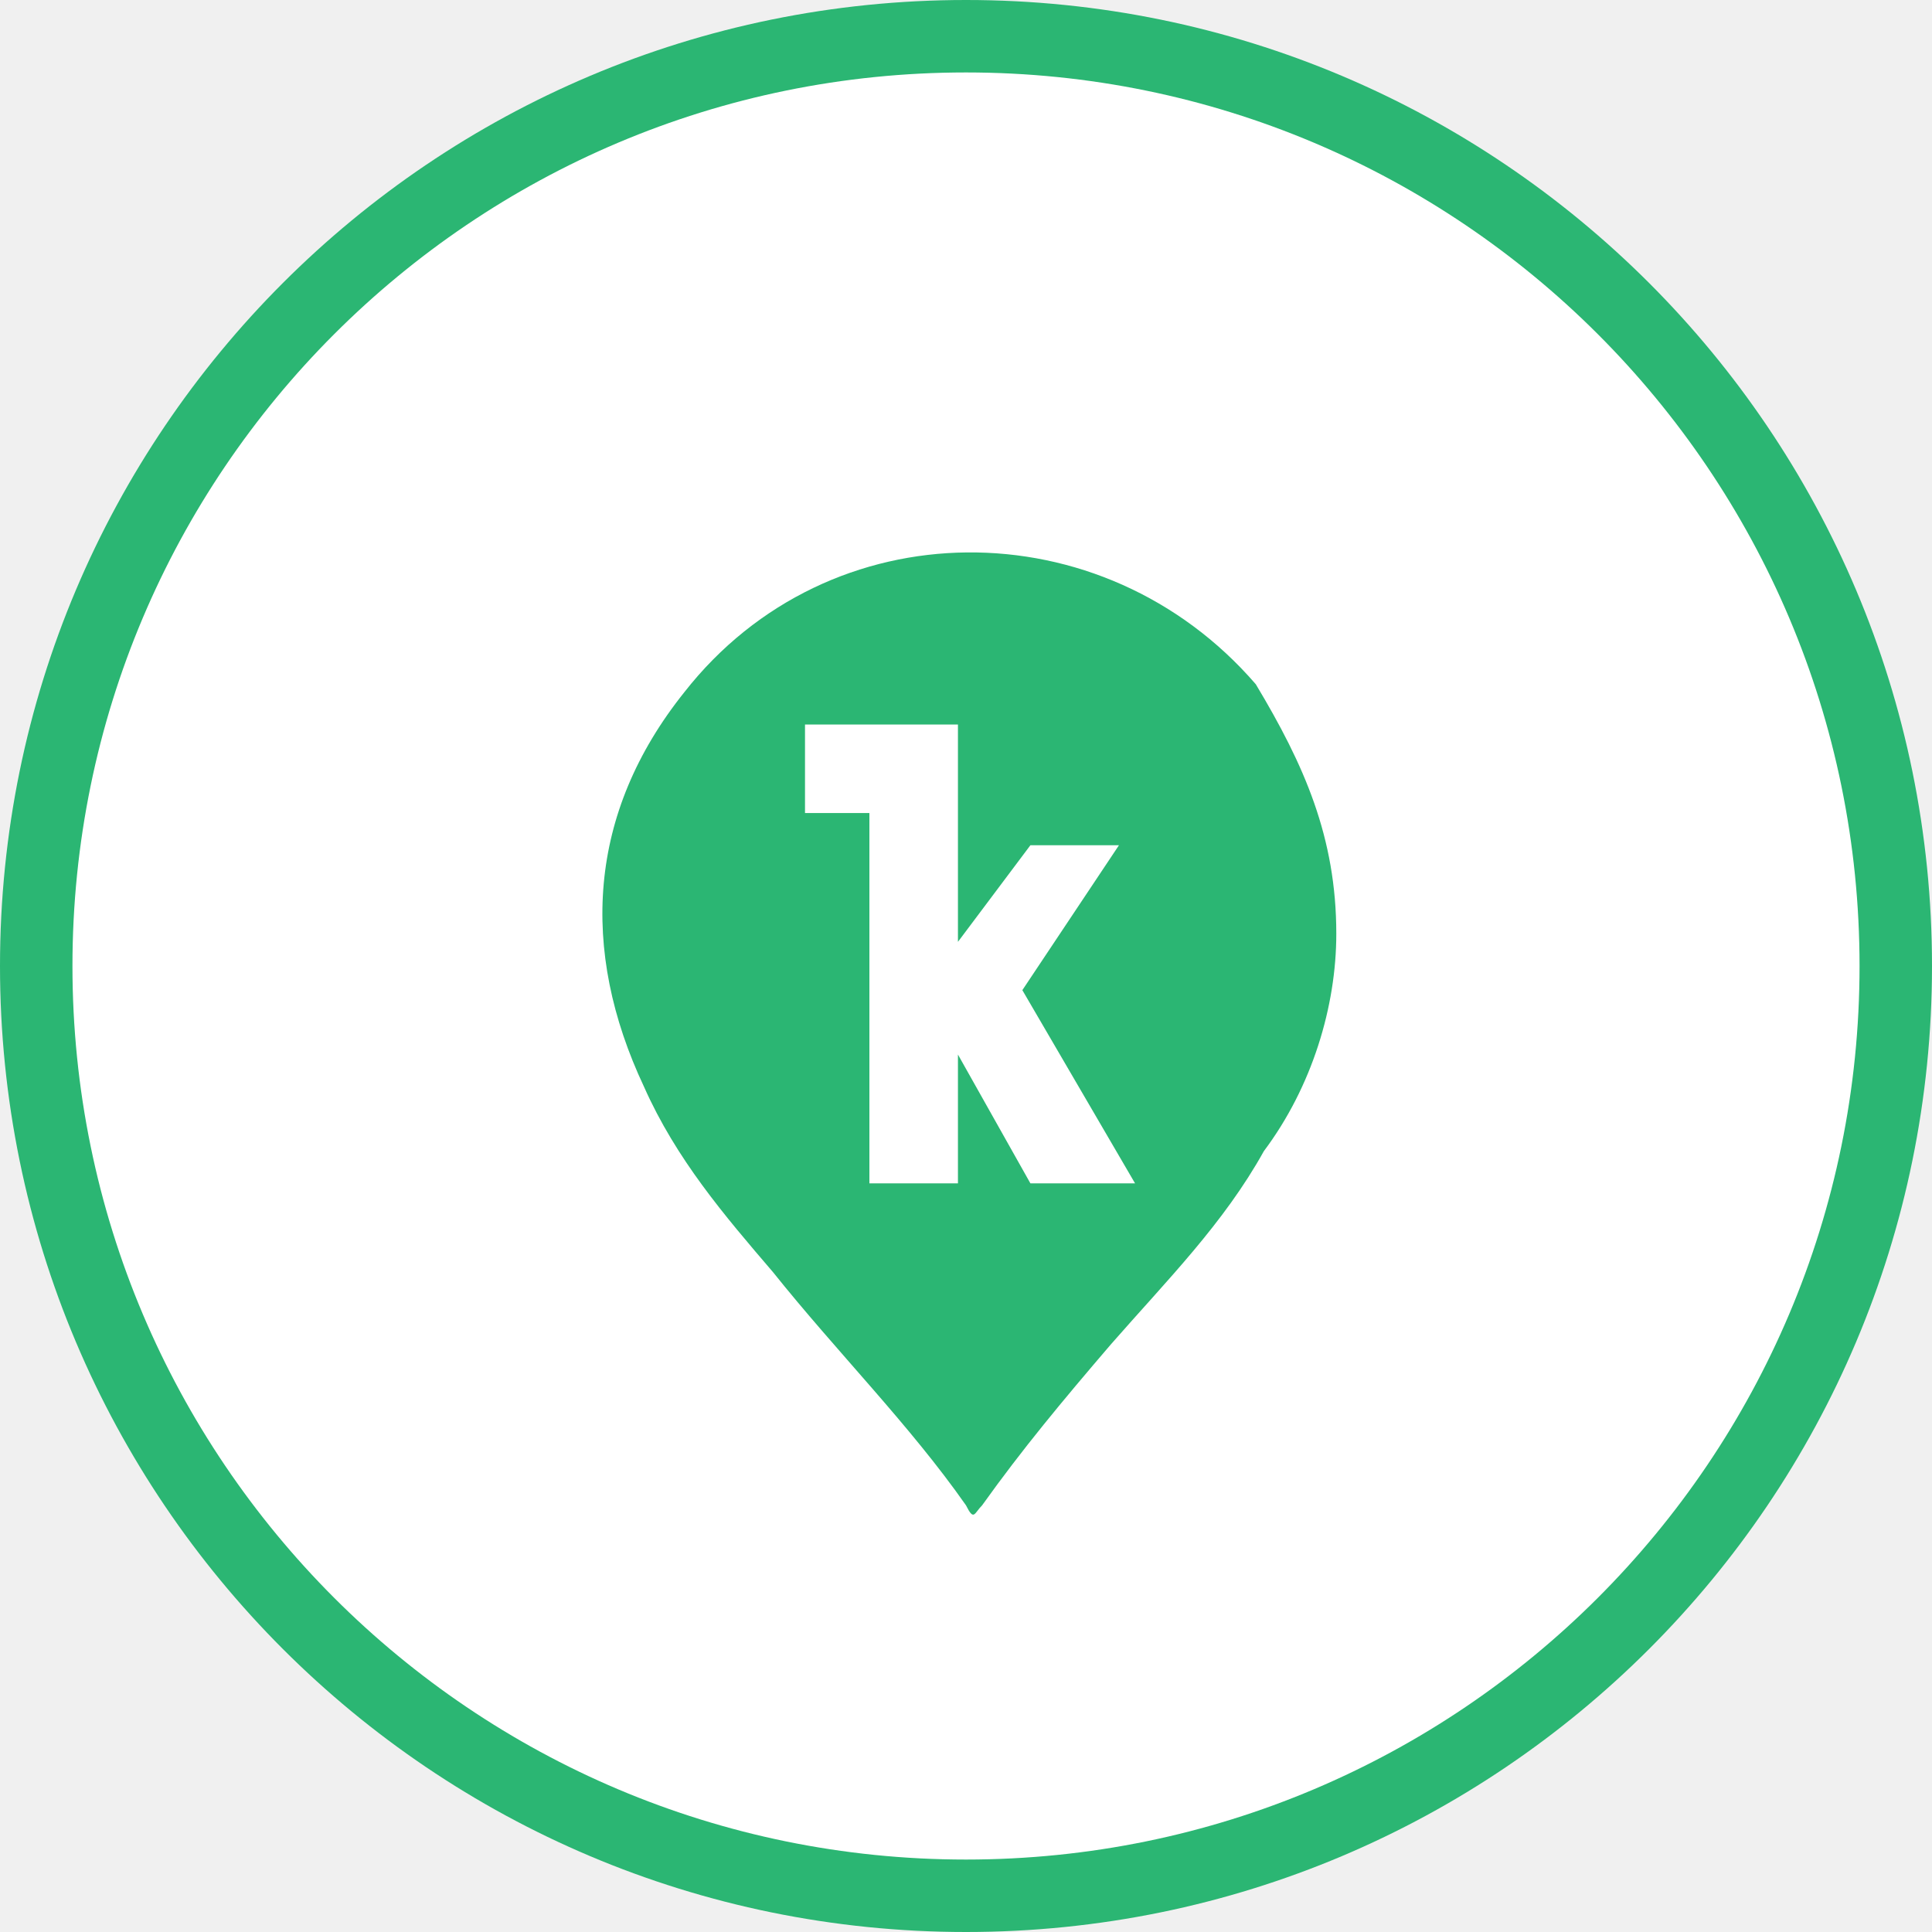
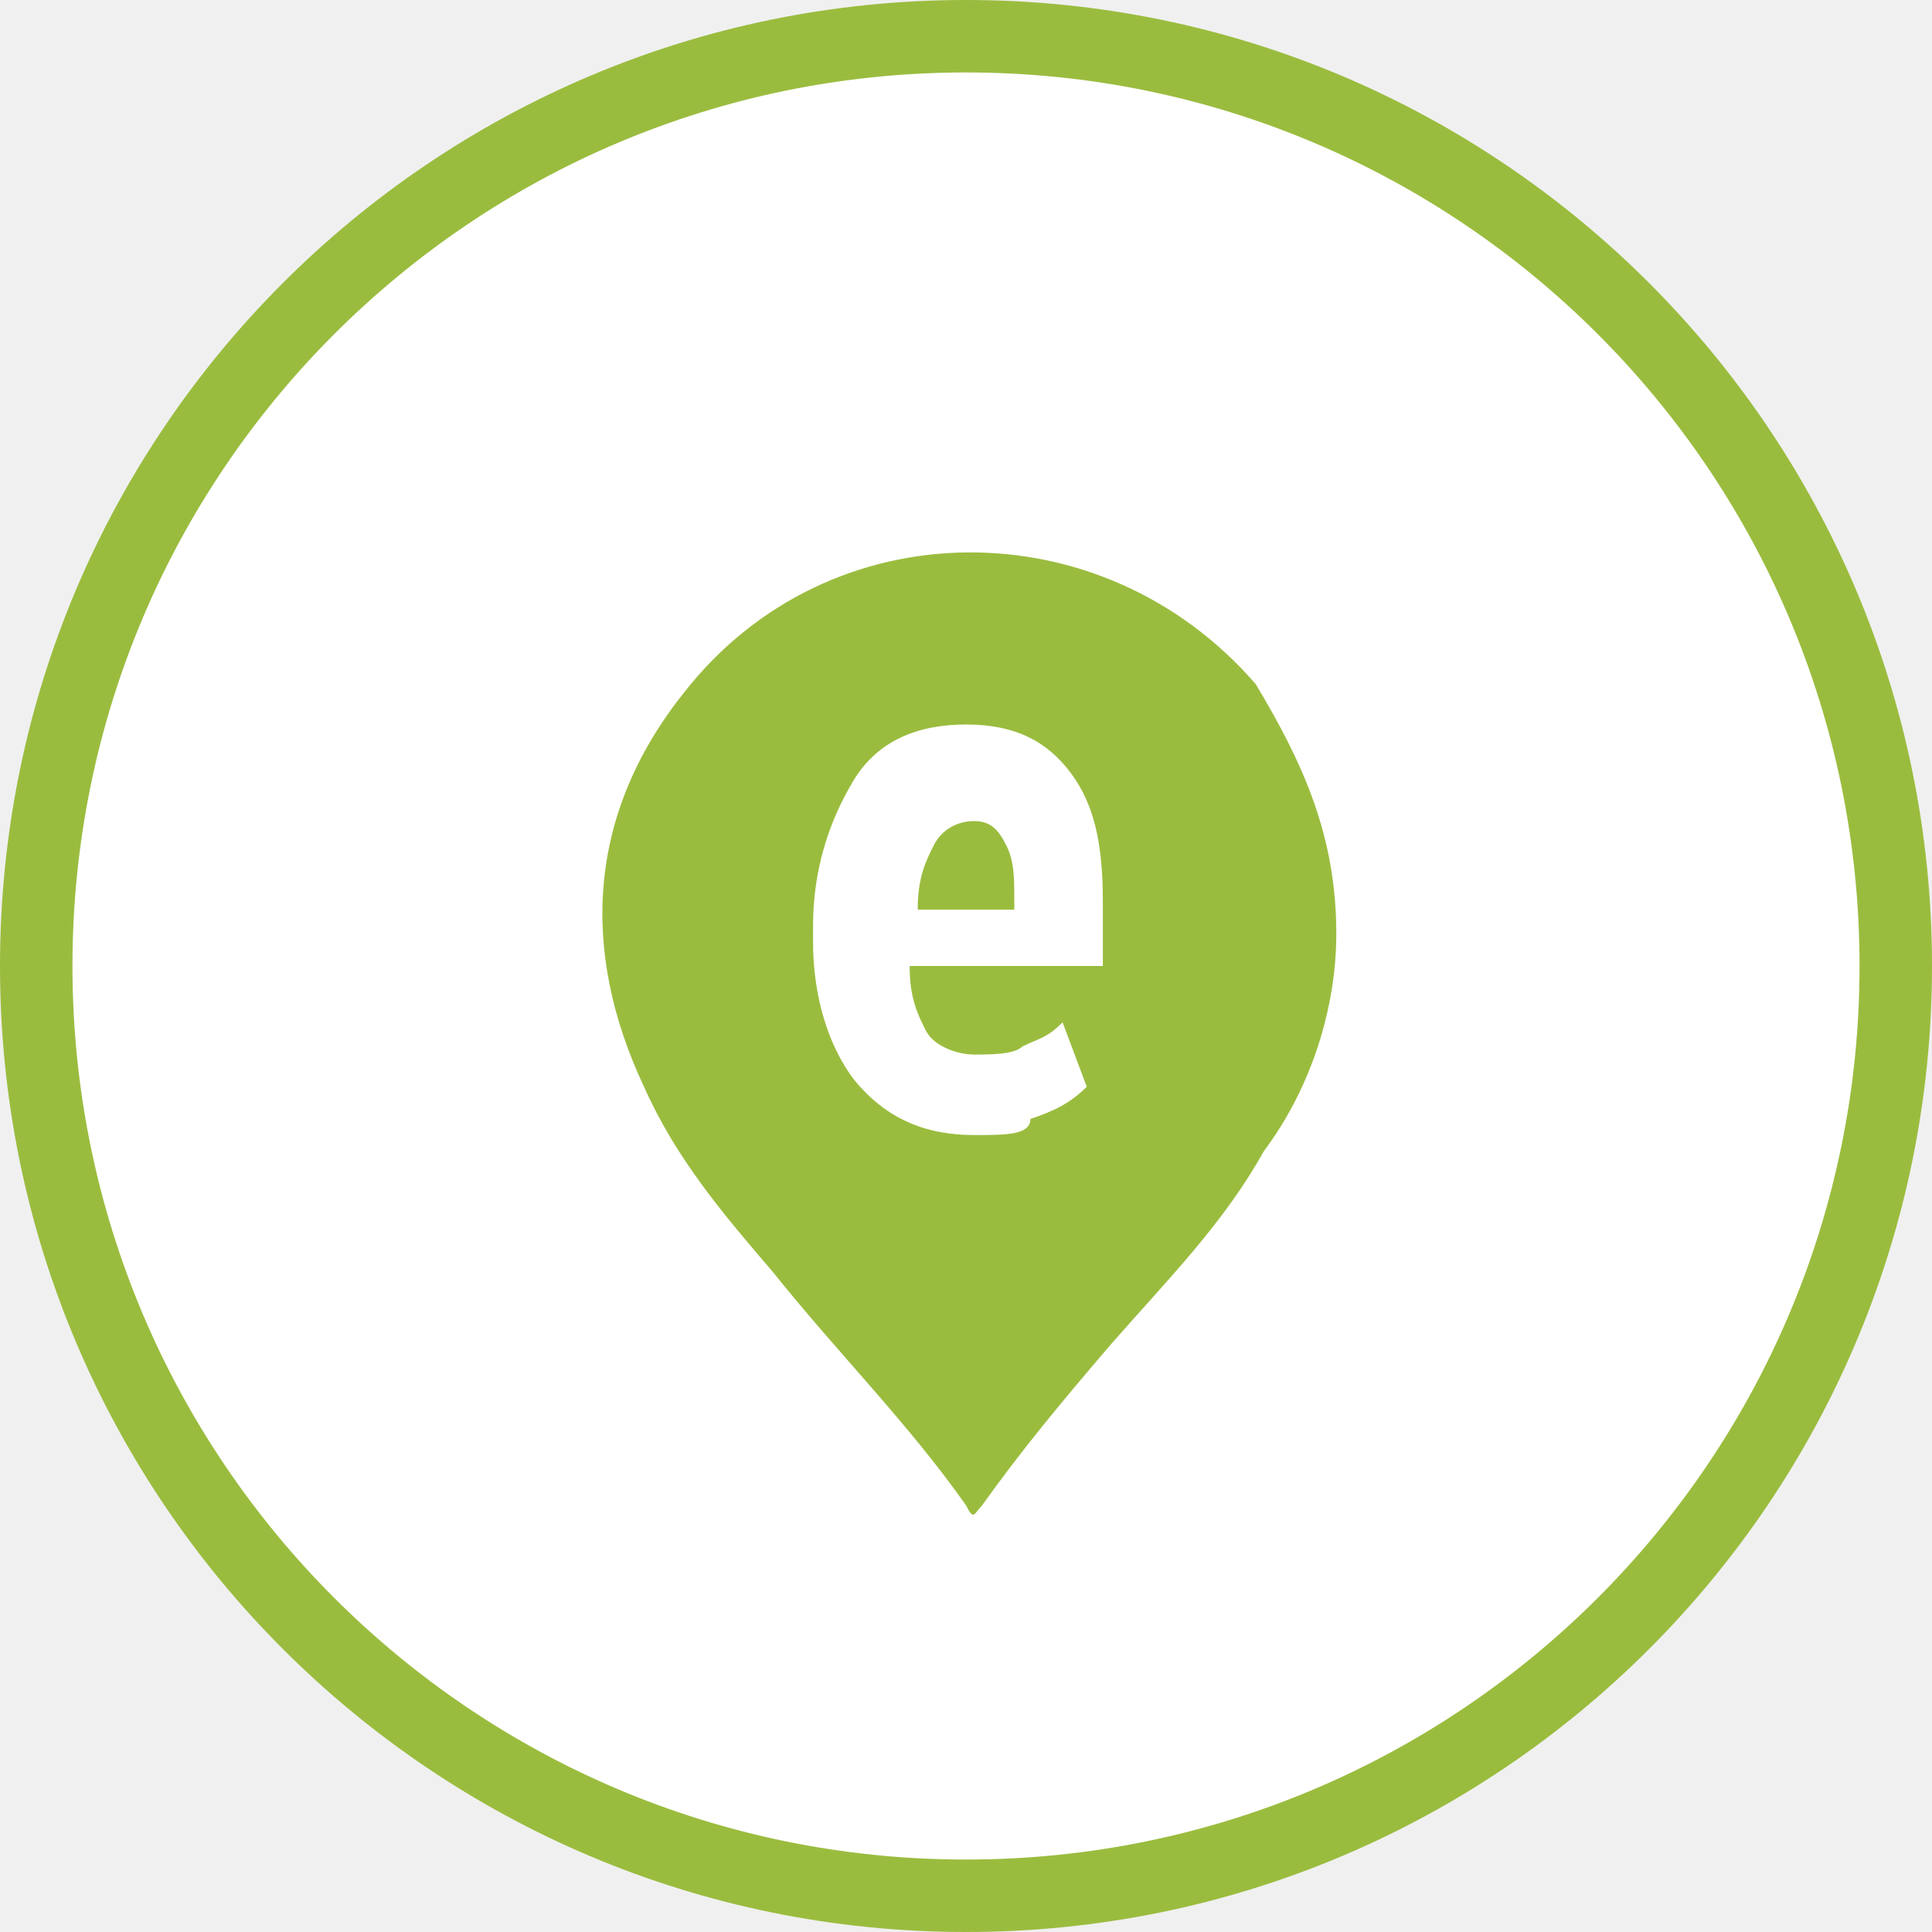
- <svg xmlns="http://www.w3.org/2000/svg" version="1.1" id="Слой_1" shape-rendering="geometricPrecision" text-rendering="geometricPrecision" image-rendering="optimizeQuality" x="0px" y="0px" viewBox="0 0 24 24" style="enable-background:new 0 0 24 24;" xml:space="preserve">
+ <svg xmlns="http://www.w3.org/2000/svg" version="1.1" id="Слой_1" shape-rendering="geometricPrecision" image-rendering="optimizeQuality" text-rendering="geometricPrecision" x="0px" y="0px" viewBox="0 0 24 24" style="enable-background:new 0 0 24 24;" xml:space="preserve">
  <style type="text/css">
- 	.st0{fill:#2BB673;}
+ 	.st0{fill:#9ABC3E;}
	.st1{fill:#FFFFFF;}
</style>
  <circle class="st0" cx="12" cy="12" r="12" />
  <circle class="st1" cx="12" cy="12" r="11.1" />
-   <ellipse transform="matrix(0.7071 -0.7071 0.7071 0.7071 -4.9786 11.9964)" class="st1" cx="12" cy="12" rx="10.4" ry="10.4" />
+   <ellipse transform="matrix(0.7071 -0.7071 0.7071 0.7071 -4.9704 11.9931)" class="st1" cx="12" cy="12" rx="10.4" ry="10.4" />
  <path class="st0" d="M15.6,8.5c-1.9-2.2-5.3-2.2-7.1,0.1c-1.2,1.5-1.3,3.2-0.5,4.9c0.4,0.9,1,1.6,1.6,2.3c0.8,1,1.7,1.9,2.4,2.9  c0.1,0.2,0.1,0.1,0.2,0c0.5-0.7,1-1.3,1.6-2c0.7-0.8,1.4-1.5,1.9-2.4c0.6-0.8,0.9-1.8,0.9-2.7C16.6,10.4,16.2,9.5,15.6,8.5z" />
-   <polygon class="st1" points="12.7,12.3 13.9,10.5 12.8,10.5 12.8,10.5 11.9,11.7 11.9,9 10,9 10,10.1 10.8,10.1 10.8,14.7   11.9,14.7 11.9,13.1 12.8,14.7 14.1,14.7 " />
+   <g>
+     <path class="st1" d="M12.1,14.1c-0.6,0-1.1-0.2-1.5-0.7c-0.3-0.4-0.5-1-0.5-1.7v-0.2c0-0.7,0.2-1.3,0.5-1.8   c0.3-0.5,0.8-0.7,1.4-0.7c0.6,0,1,0.2,1.3,0.6c0.3,0.4,0.4,0.9,0.4,1.6V12h-2.4c0,0.4,0.1,0.6,0.2,0.8s0.4,0.3,0.6,0.3   c0.2,0,0.5,0,0.6-0.1c0.2-0.1,0.3-0.1,0.5-0.3l0.3,0.8c-0.2,0.2-0.4,0.3-0.7,0.4C12.8,14.1,12.5,14.1,12.1,14.1z M12.1,10.2   c-0.2,0-0.4,0.1-0.5,0.3c-0.1,0.2-0.2,0.4-0.2,0.8h1.2v-0.1c0-0.3,0-0.5-0.1-0.7S12.3,10.2,12.1,10.2z" />
+   </g>
</svg>
